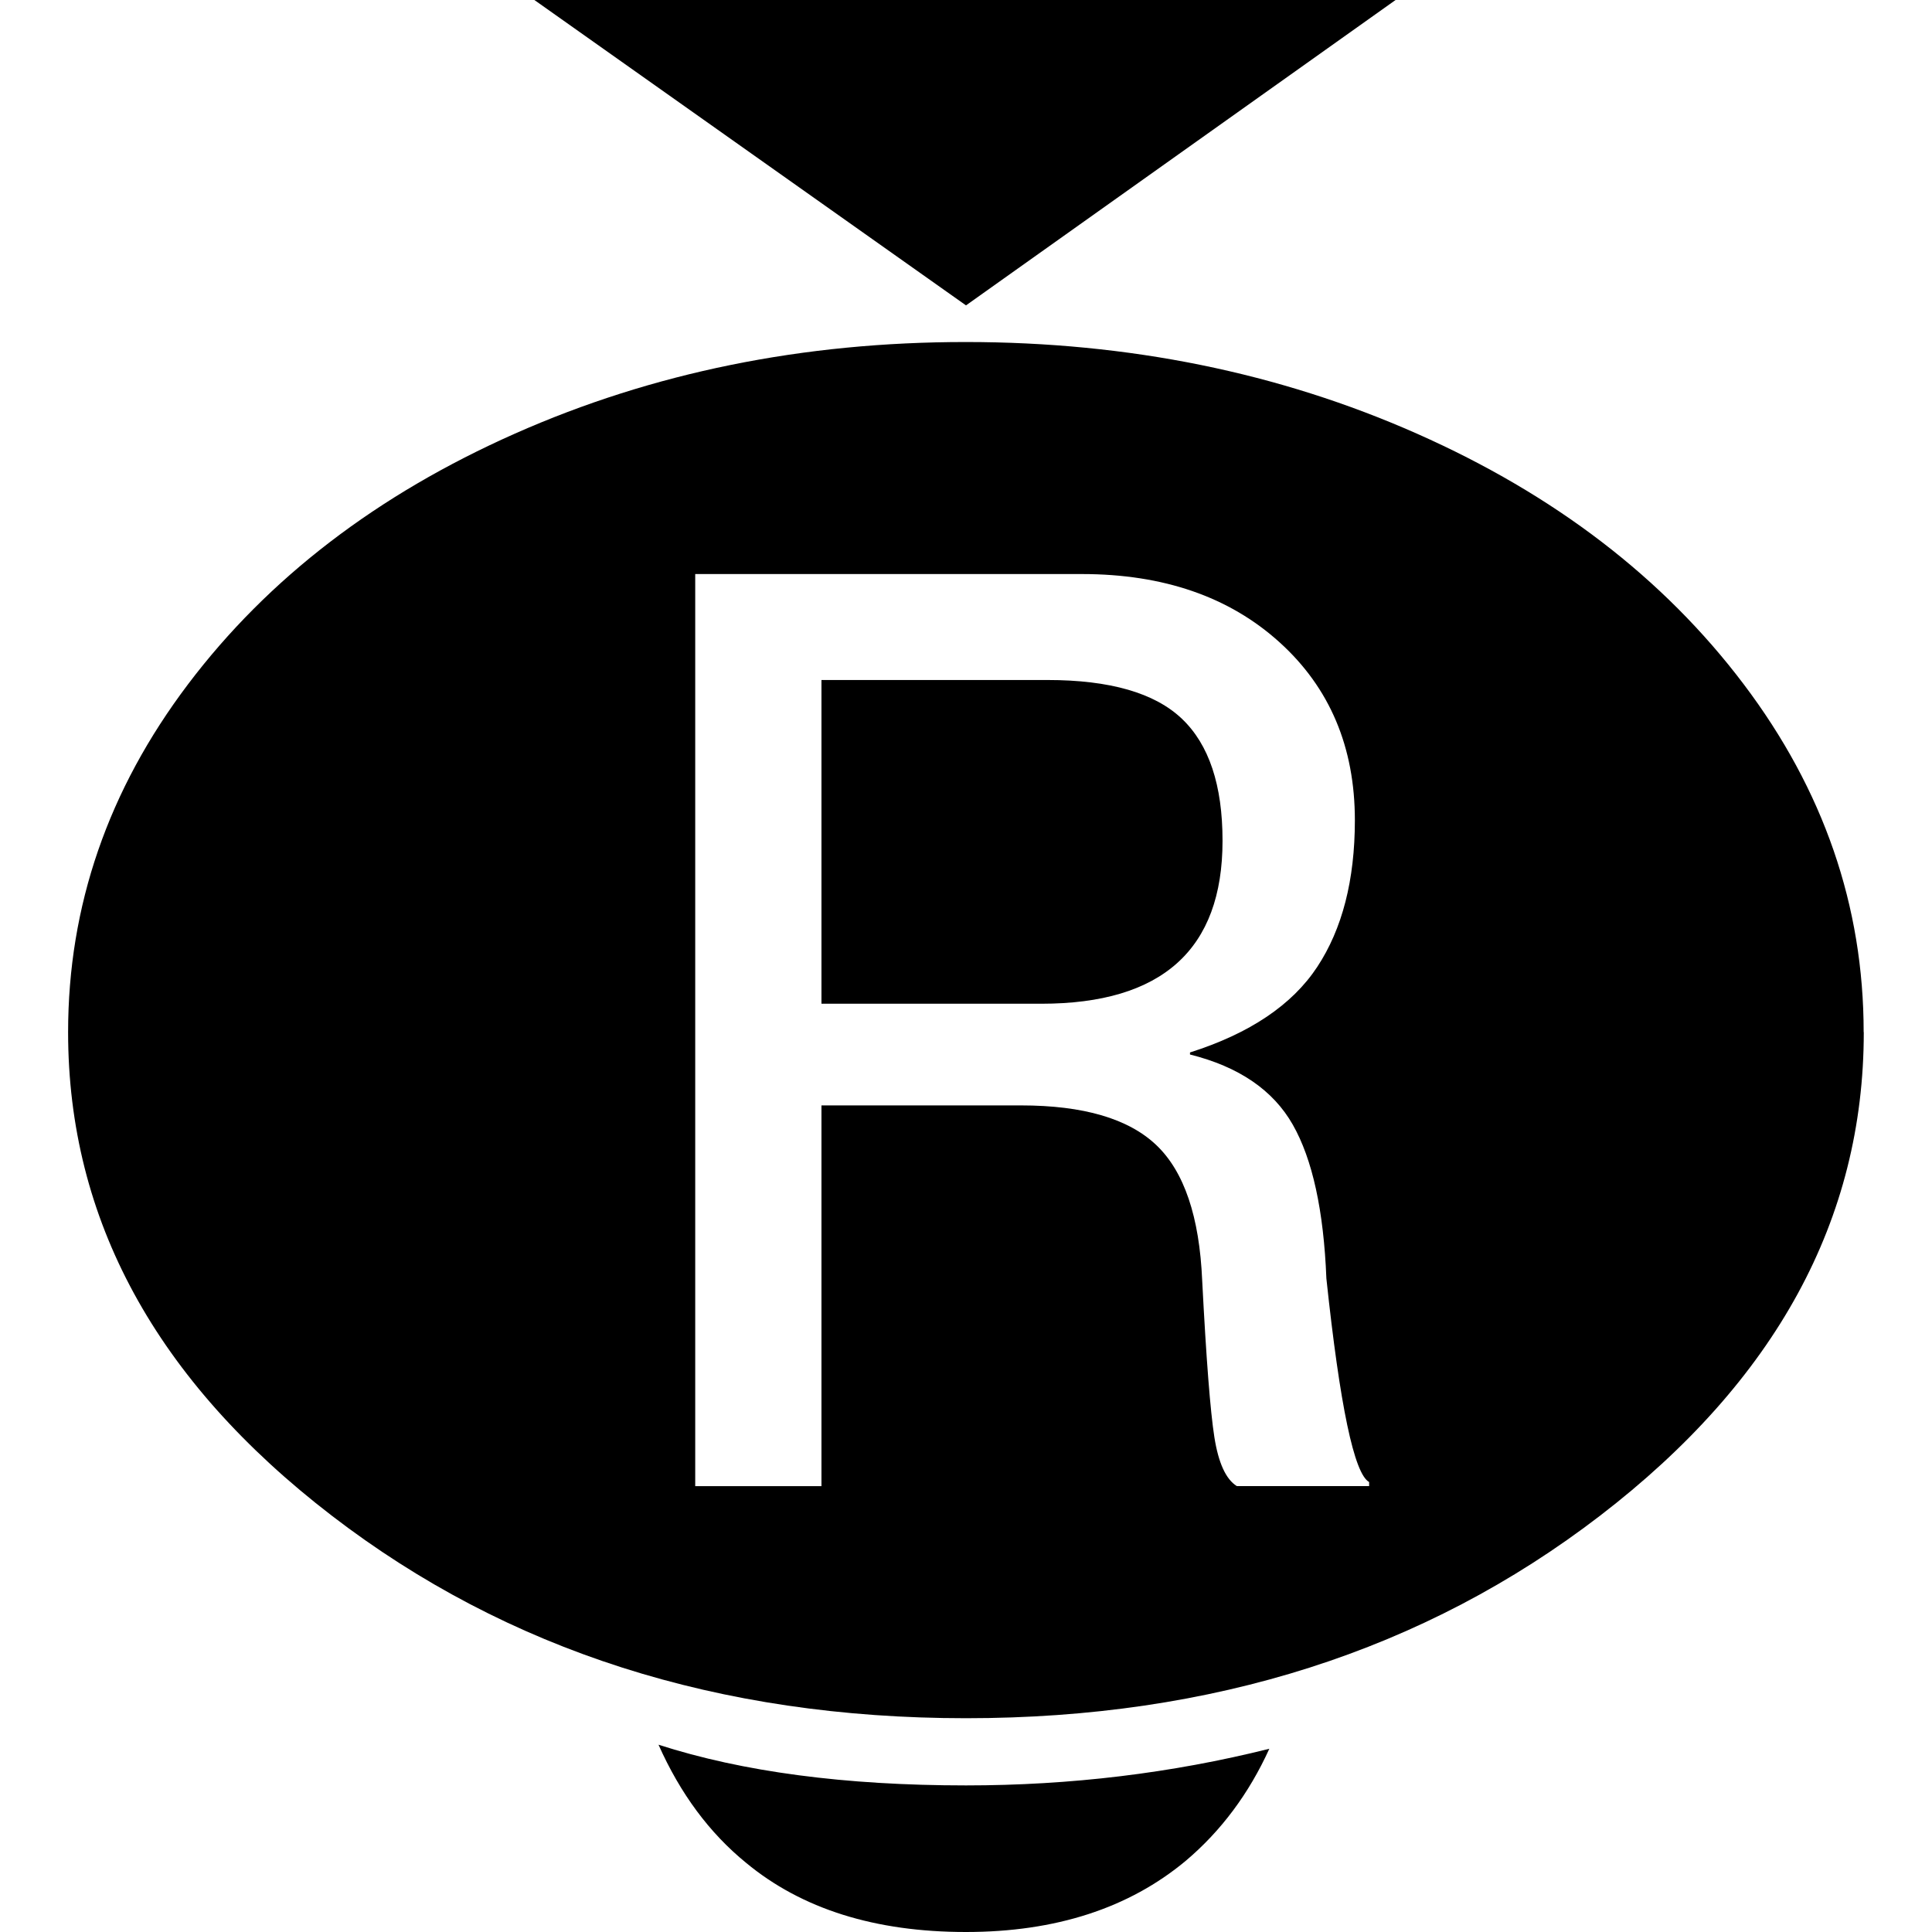
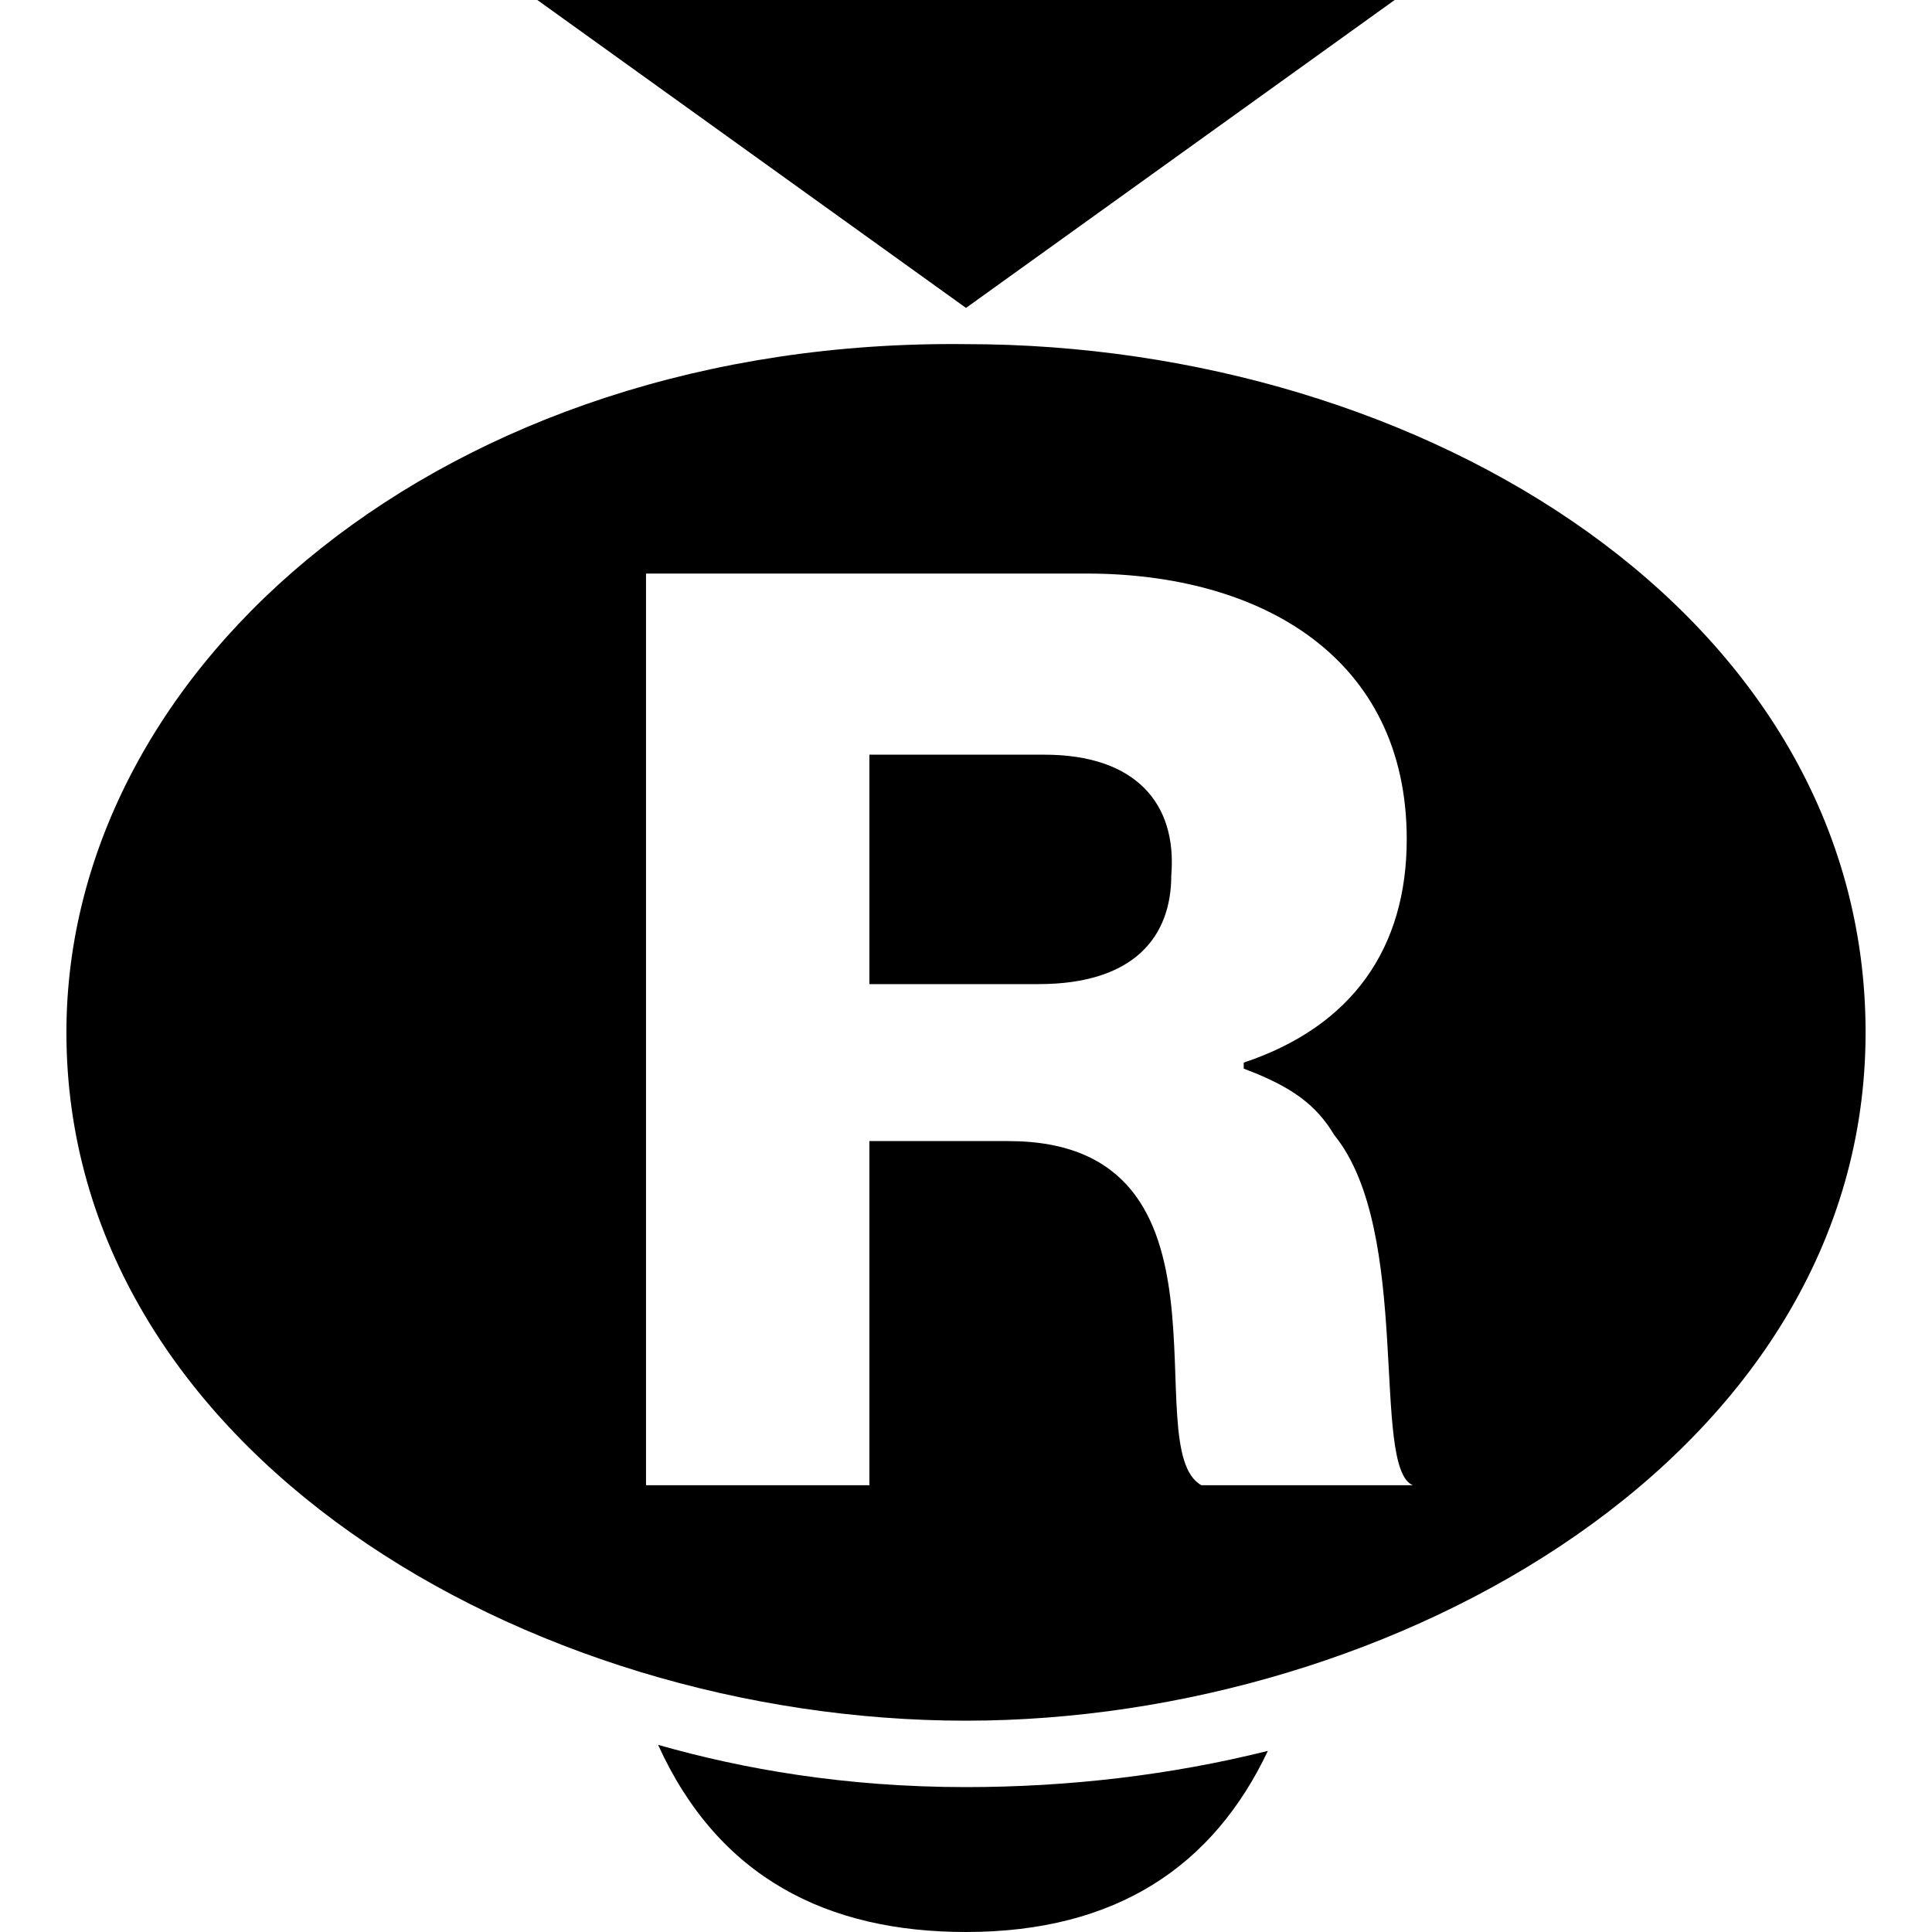
- <svg xmlns="http://www.w3.org/2000/svg" version="1.1" width="32" height="32" viewBox="0 0 32 32">
-   <path d="M23.115 0l-7.115 5.058-7.149-5.058h14.263zM30.87 17.096q0 4.653-4.367 8.008t-10.504 3.355-10.504-3.355-4.367-8.008q0-3.136 1.989-5.766t5.412-4.148 7.469-1.517 7.469 1.517 5.412 4.148 1.989 5.766zM16 29.572q2.596 0 5.024-0.607-0.506 1.113-1.383 1.855-1.416 1.18-3.642 1.18-2.259 0-3.642-1.146-0.91-0.742-1.45-1.956 2.091 0.674 5.092 0.674zM11.515 9.509v15.106h2.091v-6.306h3.305q1.551 0 2.242 0.658t0.759 2.242q0.101 1.956 0.202 2.596t0.371 0.809h2.192v-0.067q-0.371-0.202-0.708-3.372-0.067-1.686-0.556-2.546t-1.703-1.163v-0.034q1.484-0.472 2.107-1.416t0.624-2.428q0-1.821-1.248-2.95t-3.271-1.13h-6.407zM13.606 16.624v-5.361h3.743q1.551 0 2.226 0.641t0.674 2.023q0 2.698-3.001 2.698h-3.642z" />
+ <svg xmlns="http://www.w3.org/2000/svg" version="1.1" id="Layer_1" x="0px" y="0px" width="32px" height="32px" viewBox="0 0 32 32" style="enable-background:new 0 0 32 32;" xml:space="preserve">
+   <path d="M23.1,0L16,5.1L8.9,0H23.1z M17.3,12.5h-2.9v3.8h2.8c1.6,0,2.2-0.8,2.2-1.8C19.5,13.3,18.8,12.5,17.3,12.5z M16,5.7  C7.4,5.6,1.1,11,1.1,17.1C1.1,24,8.7,28.5,16,28.5c7.1,0,14.9-4.4,14.9-11.4C30.9,10.2,23.6,5.7,16,5.7z M23.4,24.6h-3.5  c-1.1-0.6,0.8-5.7-3.2-5.7h-2.3v5.7h-3.7V9.5H18c2.9,0,5.3,1.4,5.3,4.4c0,1.8-0.9,3.1-2.7,3.7v0.1c0.8,0.3,1.2,0.6,1.5,1.1  C23.4,20.4,22.7,24.3,23.4,24.6z M16,29.6c1.7,0,3.4-0.2,5-0.6c-0.9,1.9-2.5,3-5,3c-2.3,0-4.1-0.9-5.1-3.1  C12.3,29.3,14,29.6,16,29.6z" />
</svg>
